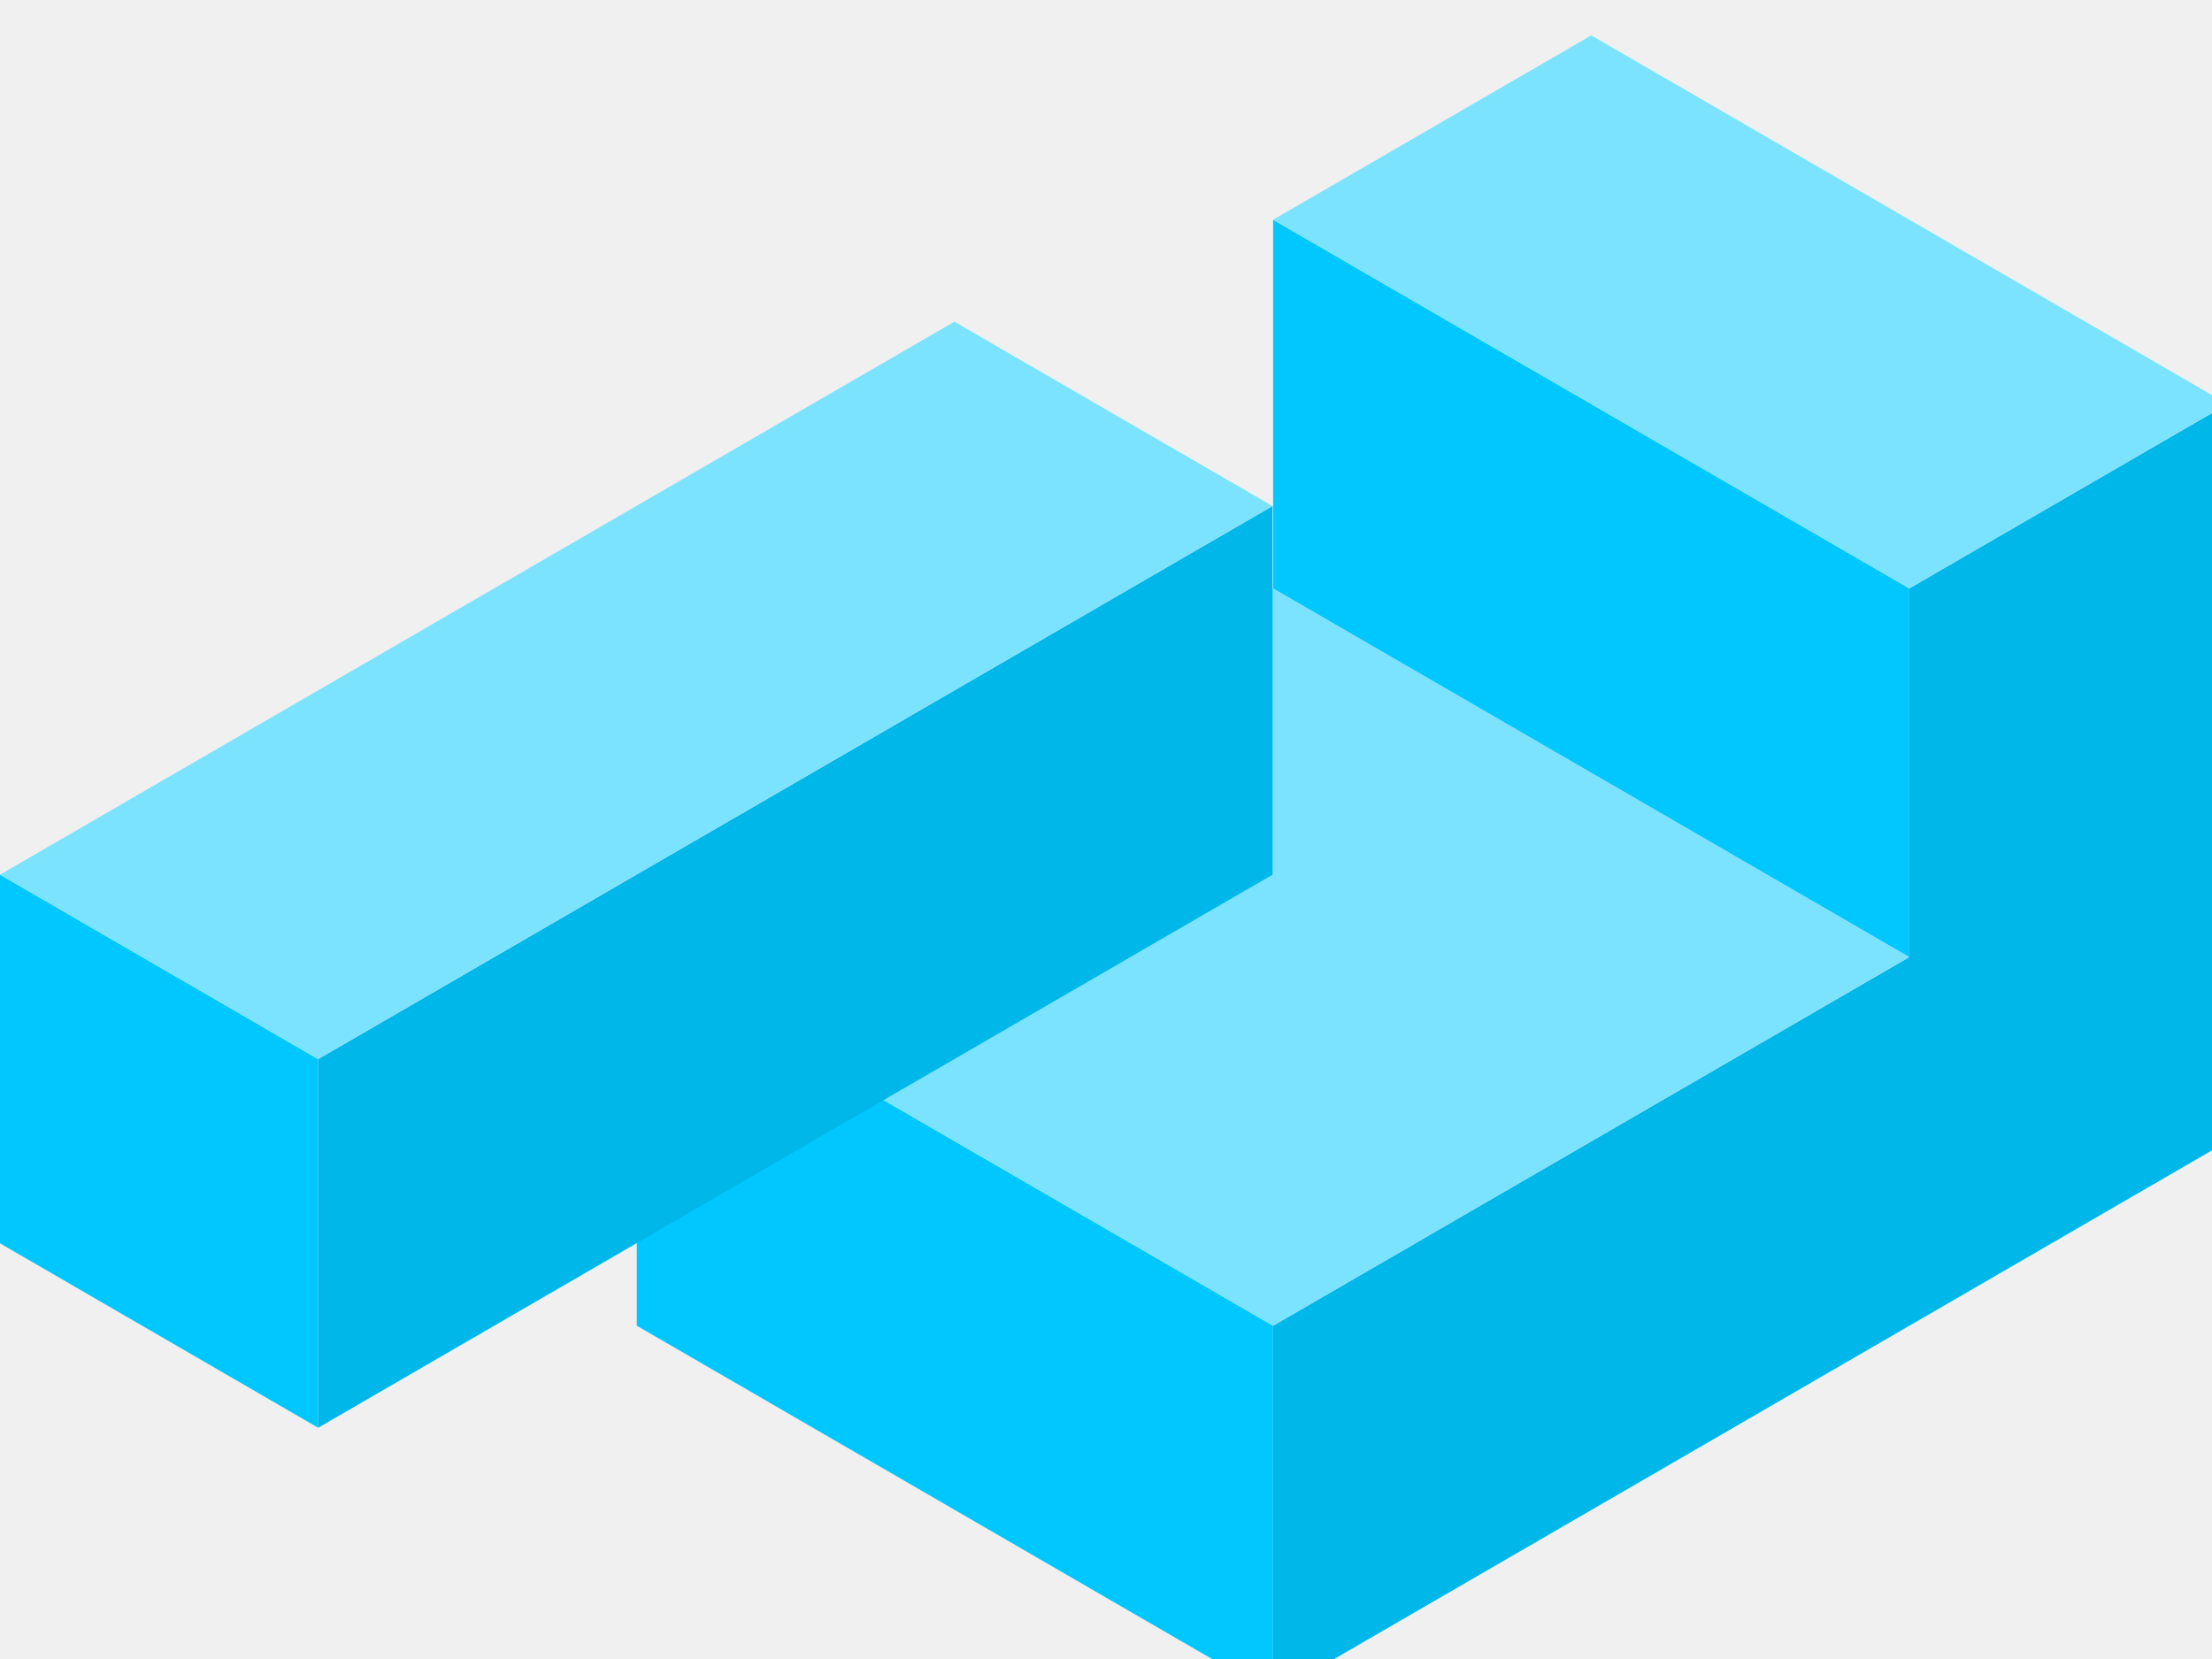
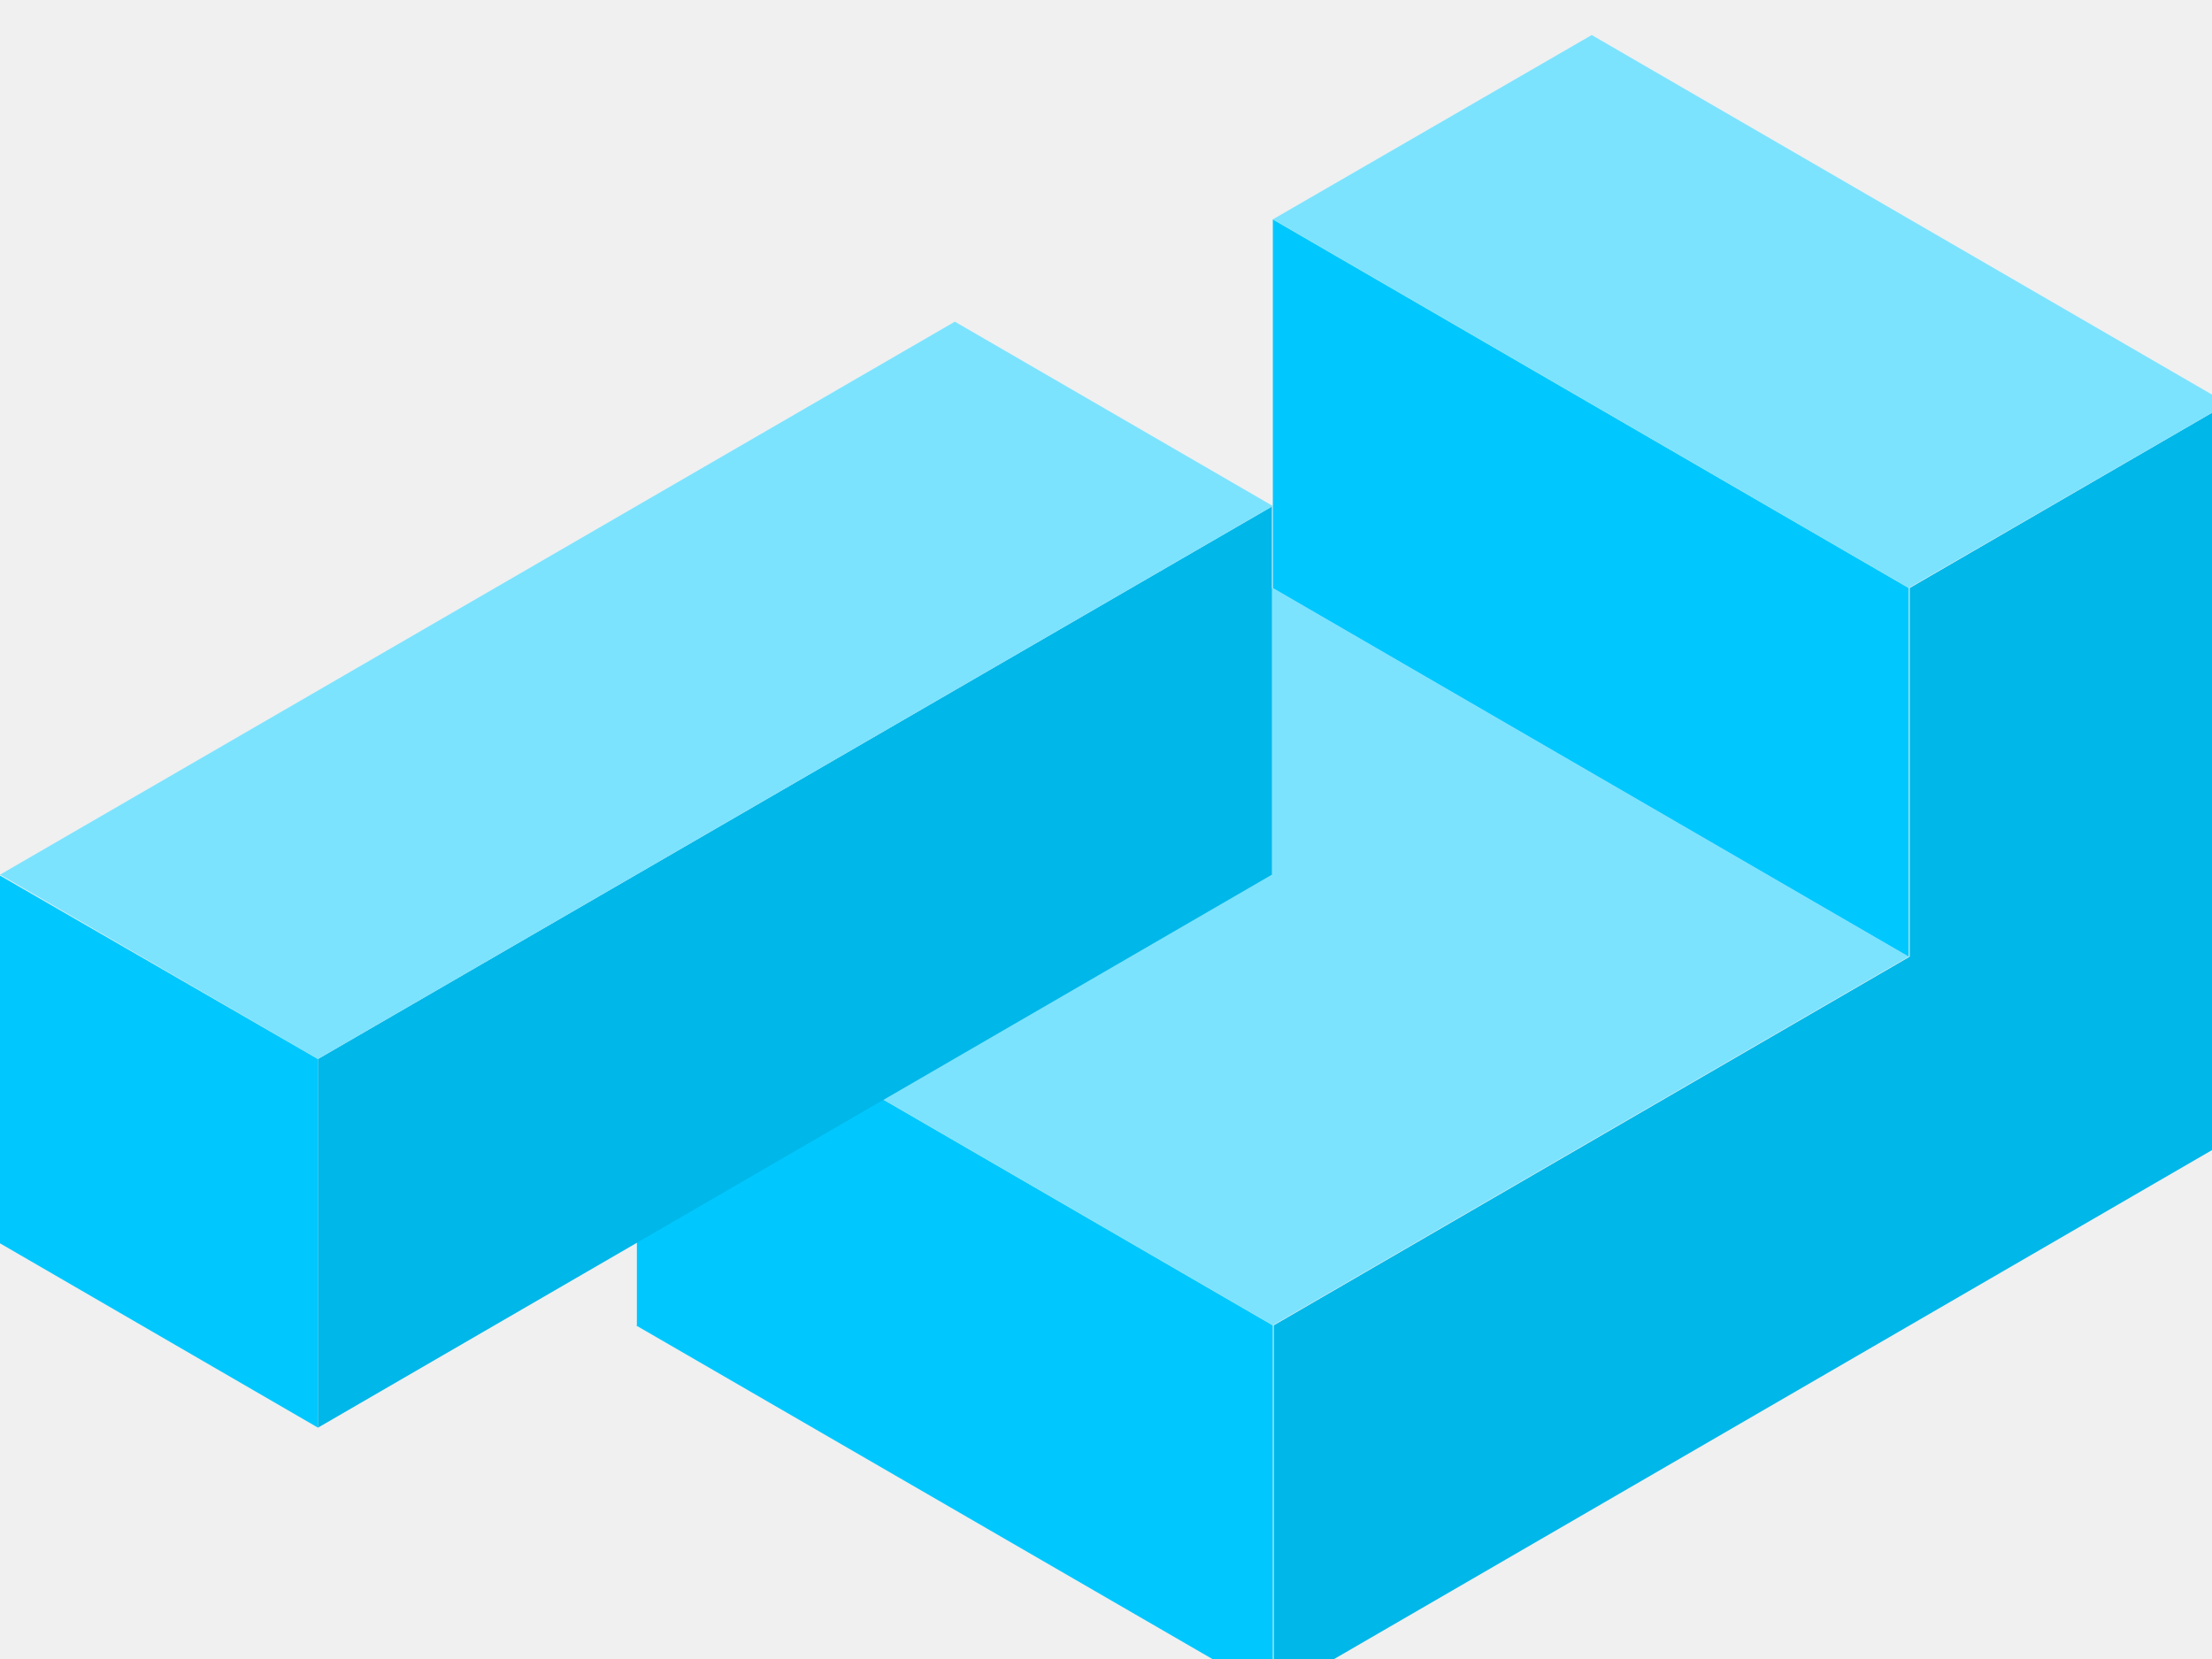
- <svg xmlns="http://www.w3.org/2000/svg" width="24" height="18" viewBox="0 0 24 18" fill="none">
-   <g clip-path="url(#clip0)">
-     <path fill-rule="evenodd" clip-rule="evenodd" d="M20.716 6.384V10.384L13.813 14.384V18.384L24.168 12.384V4.384L20.716 6.384Z" fill="#00B7E9" />
-     <path fill-rule="evenodd" clip-rule="evenodd" d="M6.909 14.384L13.813 18.384V14.384L6.909 10.384V14.384Z" fill="#00C8FF" />
-     <path fill-rule="evenodd" clip-rule="evenodd" d="M13.813 6.384L20.716 10.384L13.813 14.384L6.909 10.384L13.813 6.384Z" fill="#7CE3FF" />
-     <path fill-rule="evenodd" clip-rule="evenodd" d="M13.813 2.384L20.716 6.384V10.384L13.813 6.384V2.384Z" fill="#00C8FF" />
-     <path fill-rule="evenodd" clip-rule="evenodd" d="M13.813 2.384L20.716 6.384L24.168 4.384L17.265 0.384L13.813 2.384Z" fill="#7CE3FF" />
-     <path fill-rule="evenodd" clip-rule="evenodd" d="M0 9.49V13.49L3.452 15.491V11.491L0 9.49Z" fill="#00C8FF" />
-     <path fill-rule="evenodd" clip-rule="evenodd" d="M13.807 5.49V9.49L3.452 15.491V11.491L13.807 5.49Z" fill="#00B7E9" />
-     <path fill-rule="evenodd" clip-rule="evenodd" d="M10.355 3.49L0 9.49L3.452 11.491L13.807 5.491L10.355 3.49Z" fill="#7CE3FF" />
+ <svg xmlns="http://www.w3.org/2000/svg" width="24" height="18" fill="none">
+   <g clip-path="url(#clip0)" fill-rule="evenodd" clip-rule="evenodd">
+     <path d="M20.72 6.38v4l-6.9 4v4l10.35-6v-8l-3.45 2z" fill="#00B7E9" />
+     <path d="M6.9 14.38l6.91 4v-4l-6.9-4v4z" fill="#00C8FF" />
+     <path d="M13.81 6.38l6.9 4-6.9 4-6.9-4 6.9-4z" fill="#7CE3FF" />
+     <path d="M13.81 2.38l6.9 4v4l-6.9-4v-4z" fill="#00C8FF" />
+     <path d="M13.81 2.38l6.9 4 3.46-2-6.9-4-3.46 2z" fill="#7CE3FF" />
+     <path d="M0 9.49v4l3.45 2v-4L0 9.5z" fill="#00C8FF" />
+     <path d="M13.8 5.49v4l-10.35 6v-4l10.36-6z" fill="#00B7E9" />
+     <path d="M10.36 3.49L0 9.49l3.45 2 10.36-6-3.45-2z" fill="#7CE3FF" />
  </g>
  <defs>
    <clipPath id="clip0">
-       <rect width="24" height="18" fill="white" />
+       <path fill="#fff" d="M0 0h24v18H0z" />
    </clipPath>
  </defs>
</svg>
